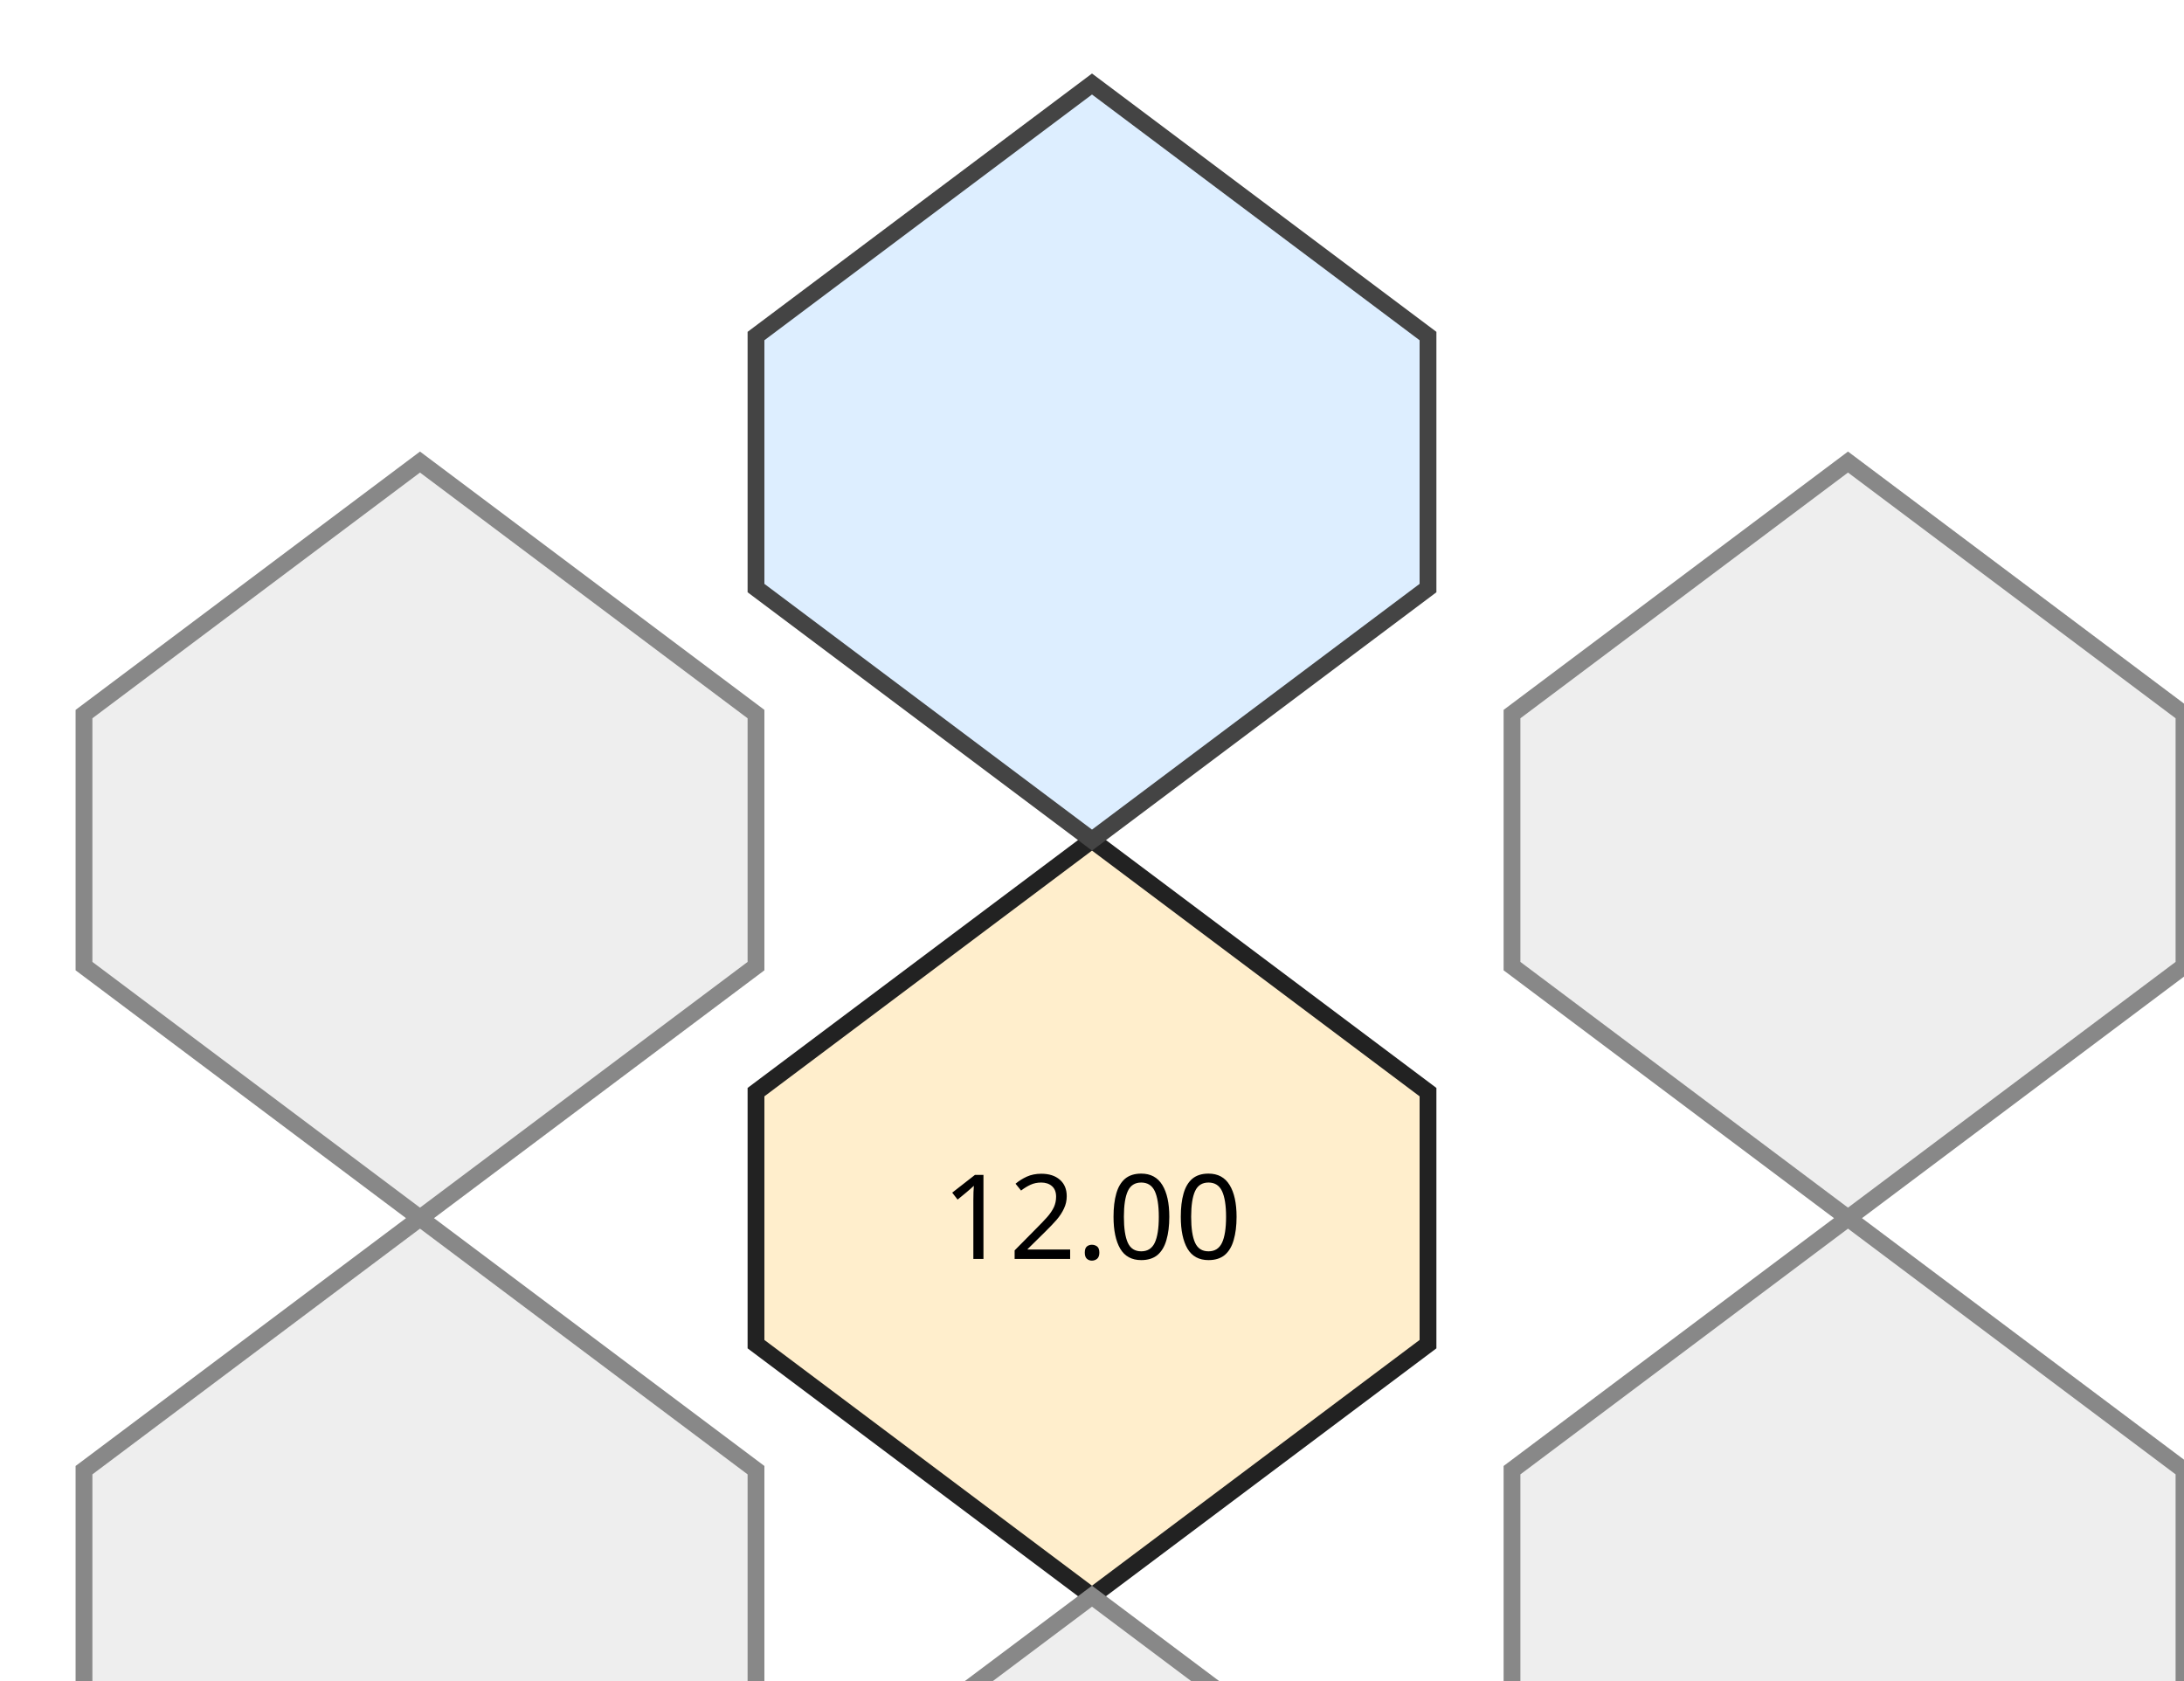
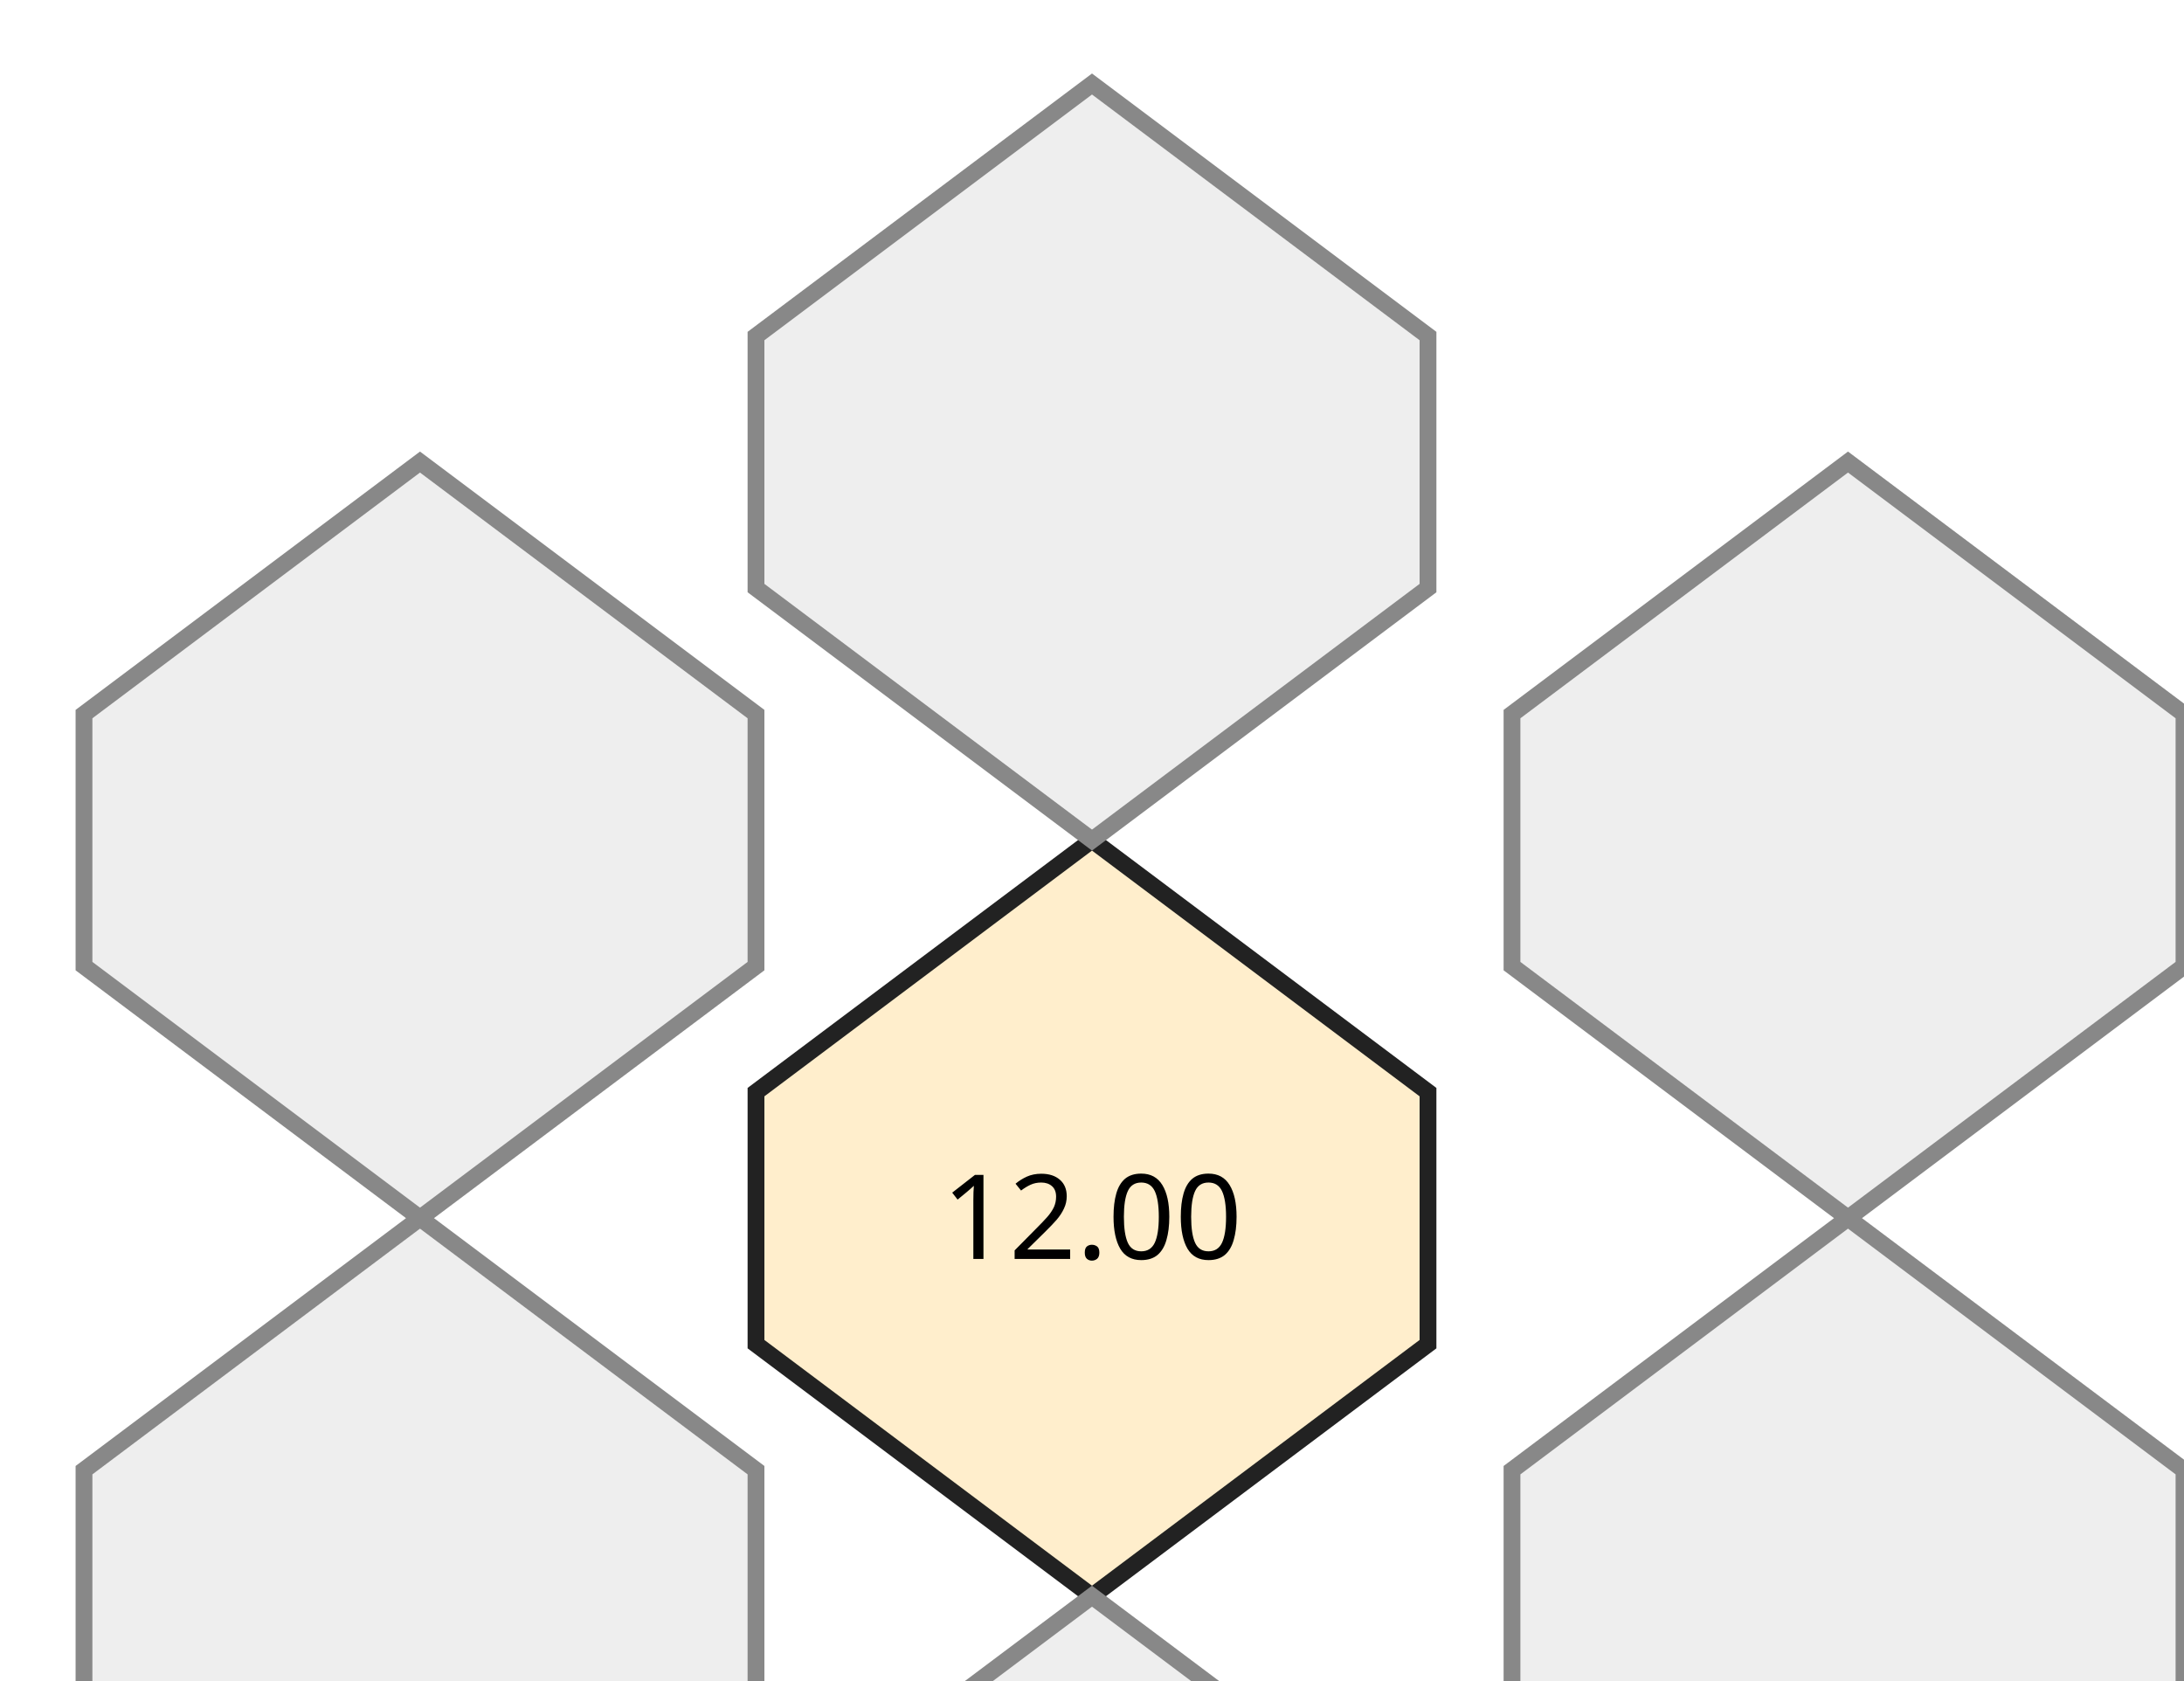
- <svg xmlns="http://www.w3.org/2000/svg" xmlns:xlink="http://www.w3.org/1999/xlink" width="260" height="200" viewBox="0 0 260 200">
+ <svg xmlns="http://www.w3.org/2000/svg" width="260" height="200" viewBox="0 0 260 200">
  <polygon points="130,100 170,130 170,160 130,190 90,160 90,130" fill="#ffeecc" stroke="#222" stroke-width="2" />
  <text x="130" y="145" text-anchor="middle" dominant-baseline="middle" font-size="14" font-family="sans-serif">12.00</text>
-   <a xlink:href="/wiki/11-01/">
-     <polygon points="130,10 170,40 170,70 130,100 90,70 90,40" fill="#ddeeff" stroke="#444" stroke-width="2" />
-   </a>
+   <polygon points="130,10 170,40 170,70 130,100 90,70 90,40" fill="#eeeeee" stroke="#888" stroke-width="2" />
  <polygon points="220,55 260,85 260,115 220,145 180,115 180,85" fill="#eeeeee" stroke="#888" stroke-width="2" />
  <polygon points="220,145 260,175 260,205 220,235 180,205 180,175" fill="#eeeeee" stroke="#888" stroke-width="2" />
  <polygon points="130,190 170,220 170,250 130,280 90,250 90,220" fill="#eeeeee" stroke="#888" stroke-width="2" />
  <polygon points="50,145 90,175 90,205 50,235 10,205 10,175" fill="#eeeeee" stroke="#888" stroke-width="2" />
  <polygon points="50,55 90,85 90,115 50,145 10,115 10,85" fill="#eeeeee" stroke="#888" stroke-width="2" />
</svg>
